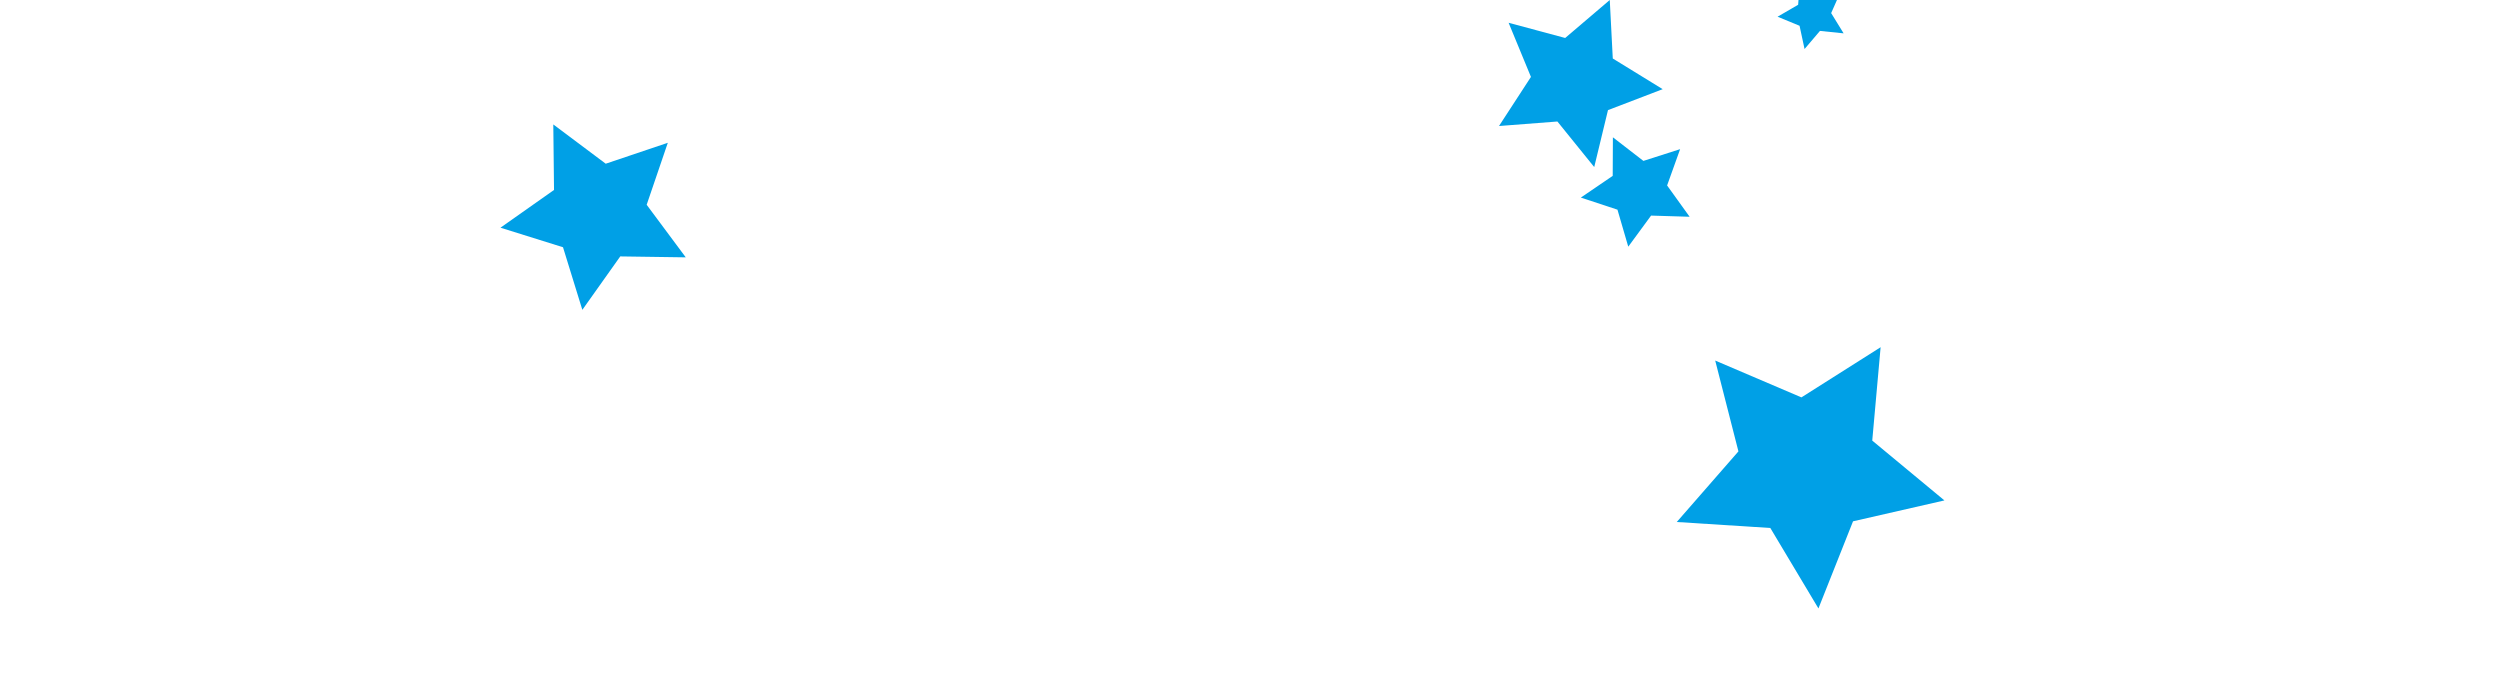
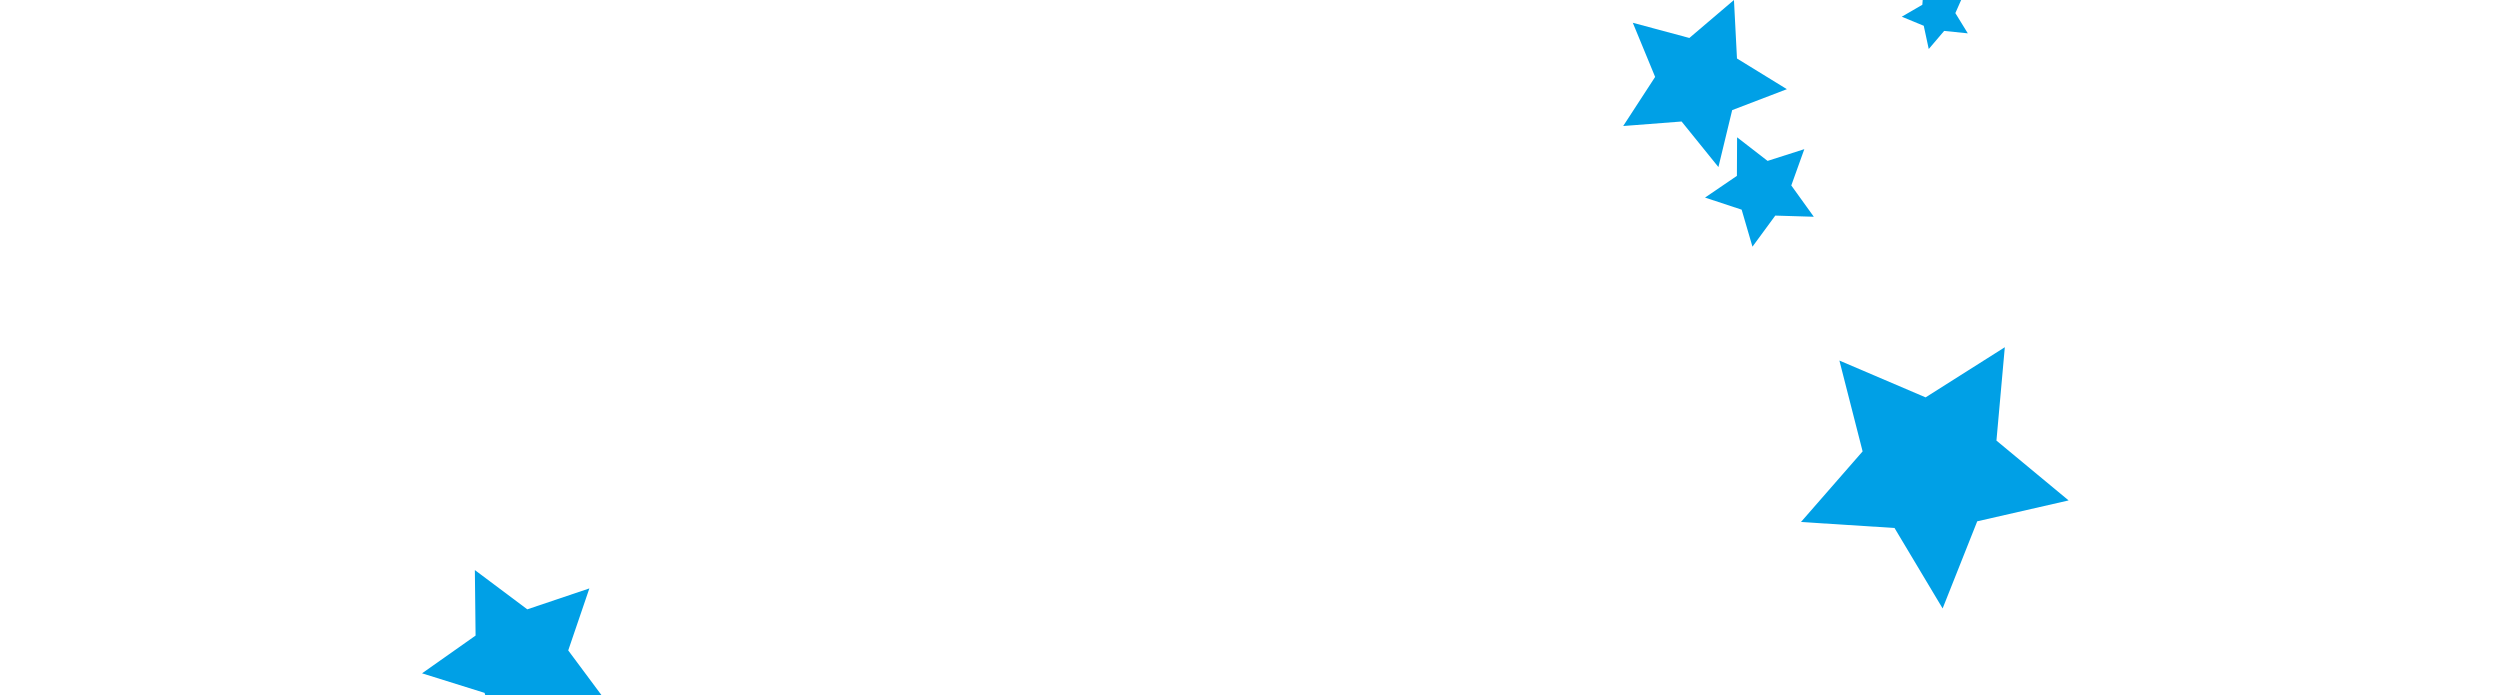
- <svg xmlns="http://www.w3.org/2000/svg" version="1.1" id="welcome" x="0px" y="0px" width="1224px" height="340px" viewBox="-256.75 0 1224 340" enable-background="new -256.75 0 1224 340" xml:space="preserve">
-   <polygon fill="#00A0E6" points="557.3,43.659 530.519,53.914 523.782,81.79 505.754,59.489 477.161,61.698 492.8,37.659   481.862,11.148 509.558,18.593 531.392,0 532.868,28.639 " />
-   <polygon fill="#00A0E6" points="540.447,120.777 535.158,102.652 517.23,96.735 532.833,86.104 532.921,67.223 547.854,78.777   565.837,73.026 559.462,90.798 570.488,106.125 551.617,105.554 " />
-   <polygon fill="#00A0E6" points="664.001,170 659.903,215.714 695.238,245.006 650.495,255.234 633.556,297.893 610.001,258.5   564.196,255.57 594.383,220.997 583.015,176.529 625.224,194.555 " />
-   <polygon fill="#00A0E6" points="79,126 46.928,125.537 28.364,151.694 18.895,121.048 -11.719,111.477 14.5,93 14.144,60.927   39.818,80.153 70.211,69.903 59.859,100.262 " />
-   <polygon fill="#00A0E6" points="626.758,24 624.312,12.618 613.55,8.18 623.62,2.336 624.514,-9.271 633.183,-1.5 644.499,-4.236   639.786,6.41 645.886,16.327 634.305,15.135 " />
+ <svg xmlns="http://www.w3.org/2000/svg" version="1.1" id="welcome" x="0px" y="0px" width="1224px" height="340px" viewBox="0 0 1224 340" enable-background="new 0 0 1224 340" xml:space="preserve">
+   <polygon fill="#00A0E6" points="874.855,43.659 848.074,53.914 841.338,81.79 823.31,59.489 794.717,61.698 810.355,37.659   799.418,11.148 827.113,18.593 848.947,0 850.424,28.639 " />
+   <polygon fill="#00A0E6" points="858.003,120.777 852.714,102.652 834.786,96.735 850.389,86.104 850.477,67.223 865.409,78.777   883.393,73.026 877.018,90.798 888.044,106.125 869.173,105.554 " />
+   <polygon fill="#00A0E6" points="981.557,170 977.459,215.714 1012.794,245.006 968.051,255.234 951.111,297.893 927.557,258.5   881.752,255.57 911.938,220.997 900.57,176.529 942.779,194.555 " />
+   <polygon fill="#00A0E6" points="297.345,344.178 265.273,343.715 246.709,369.872 237.24,339.227 206.626,329.655 232.845,311.178   232.489,279.105 258.163,298.331 288.556,288.081 278.204,318.44 " />
+   <polygon fill="#00A0E6" points="944.313,24 941.868,12.618 931.105,8.18 941.176,2.336 942.069,-9.271 950.738,-1.5 962.055,-4.236   957.342,6.41 963.441,16.327 951.86,15.135 " />
</svg>
